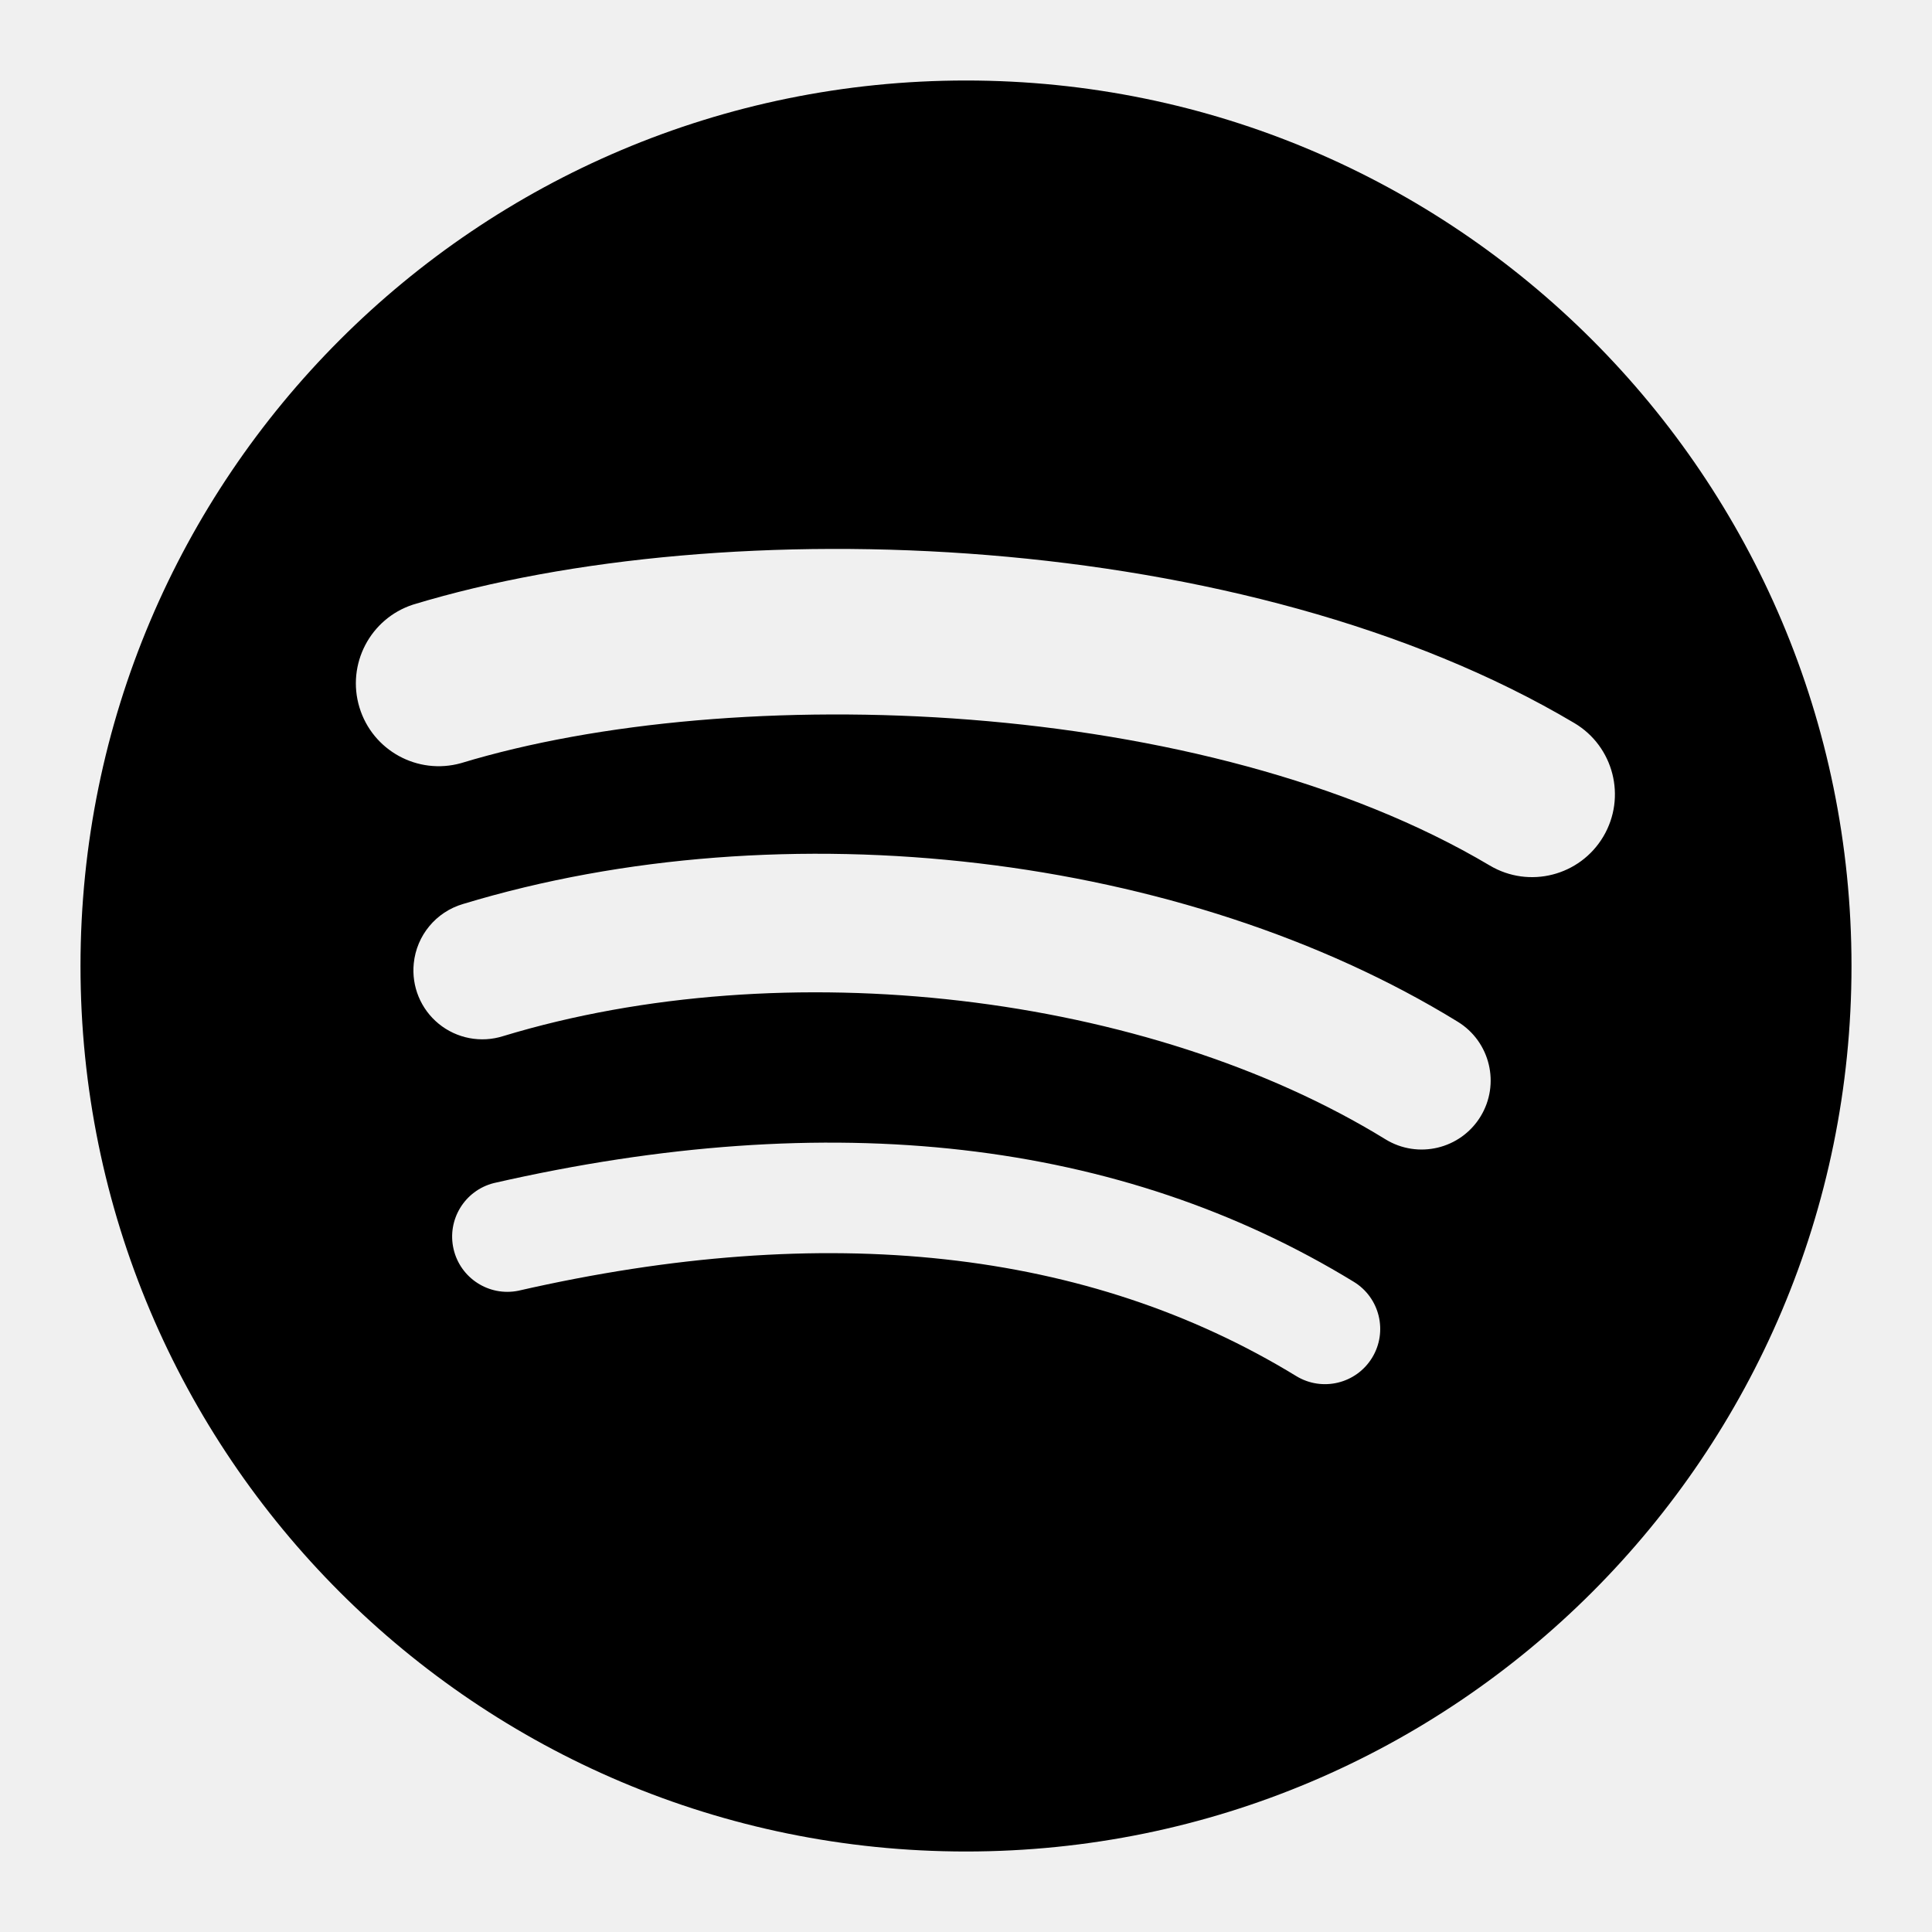
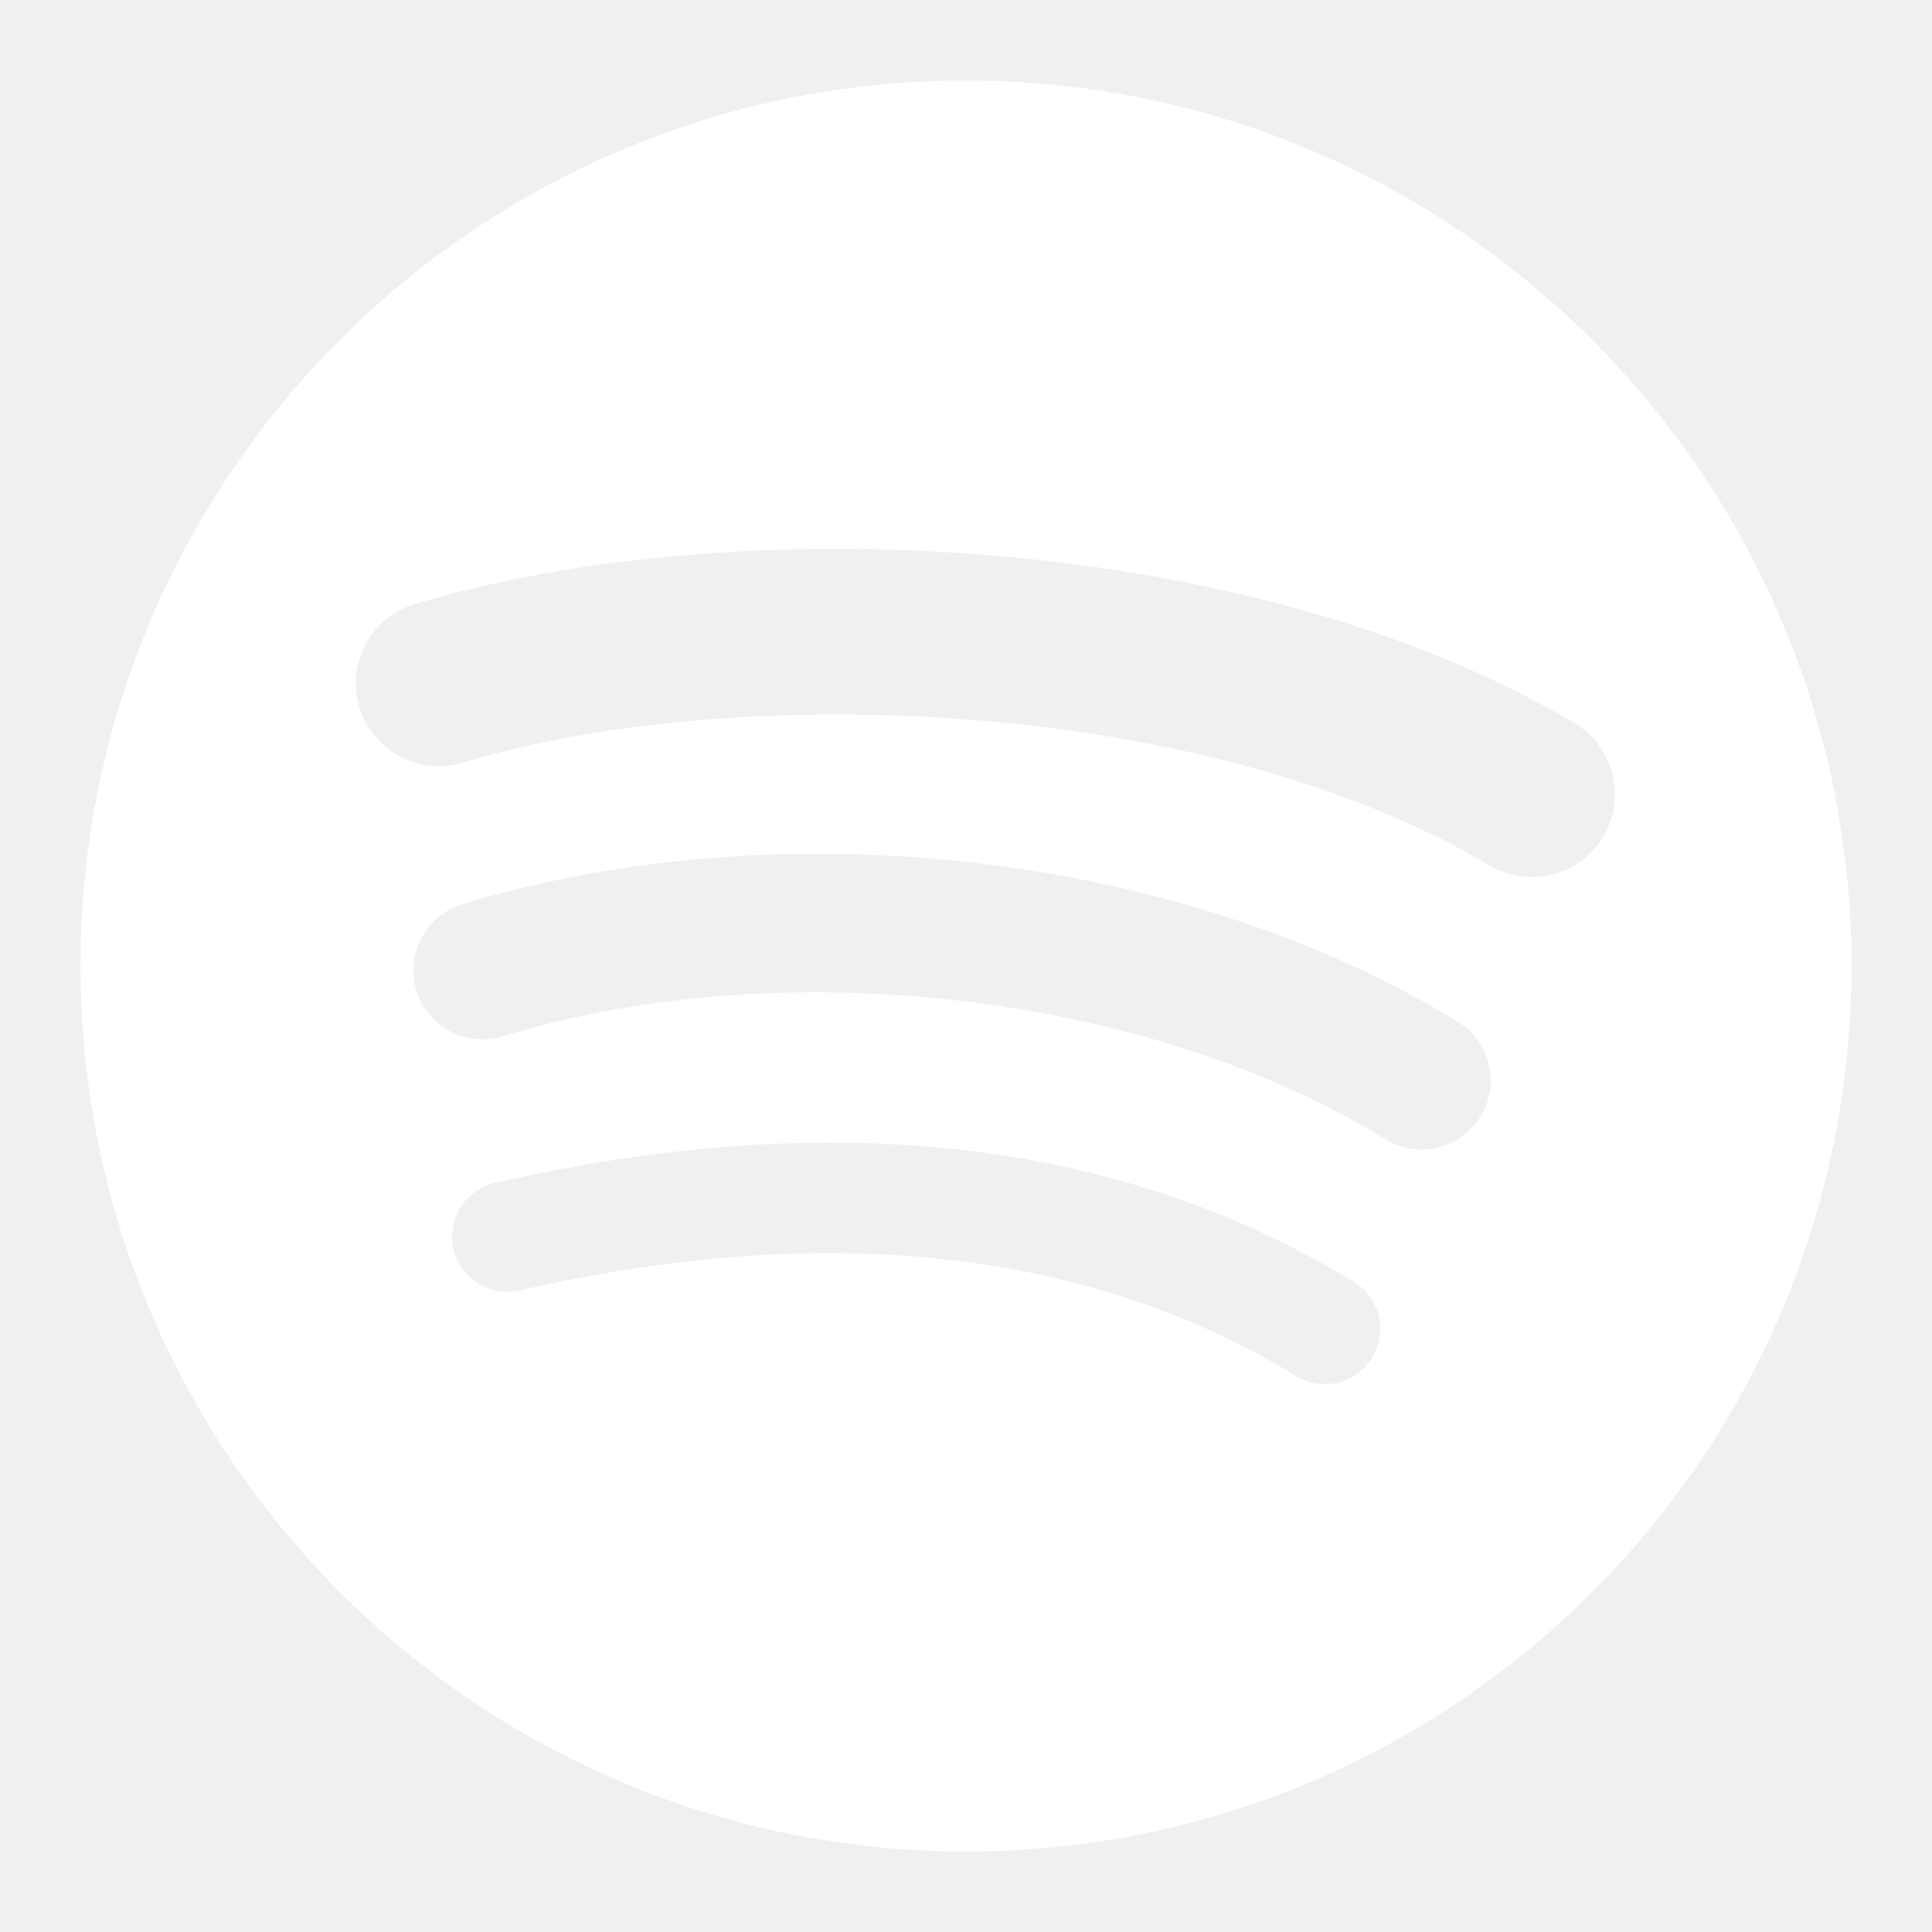
- <svg role="img" height="24" width="24" aria-hidden="true" viewBox="0 0 24 24" data-encore-id="icon" class="Svg-sc-ytk21e-0 haNxPq">
+ <svg fill="white" role="img" height="24" width="24" aria-hidden="true" viewBox="0 0 24 24" data-encore-id="icon">
  <path d="M12 1a11 11 0 1 0 0 22 11 11 0 0 0 0-22zm5.045 15.866a.686.686 0 0 1-.943.228c-2.583-1.579-5.834-1.935-9.663-1.06a.686.686 0 0 1-.306-1.337c4.19-.958 7.785-.546 10.684 1.226a.686.686 0 0 1 .228.943zm1.346-2.995a.858.858 0 0 1-1.18.282c-2.956-1.817-7.464-2.344-10.961-1.282a.856.856 0 0 1-1.11-.904.858.858 0 0 1 .611-.737c3.996-1.212 8.962-.625 12.357 1.462a.857.857 0 0 1 .283 1.179zm.116-3.119c-3.546-2.106-9.395-2.3-12.78-1.272a1.029 1.029 0 0 1-.597-1.969c3.886-1.18 10.345-.952 14.427 1.471a1.029 1.029 0 0 1-1.05 1.77z" />
</svg>
